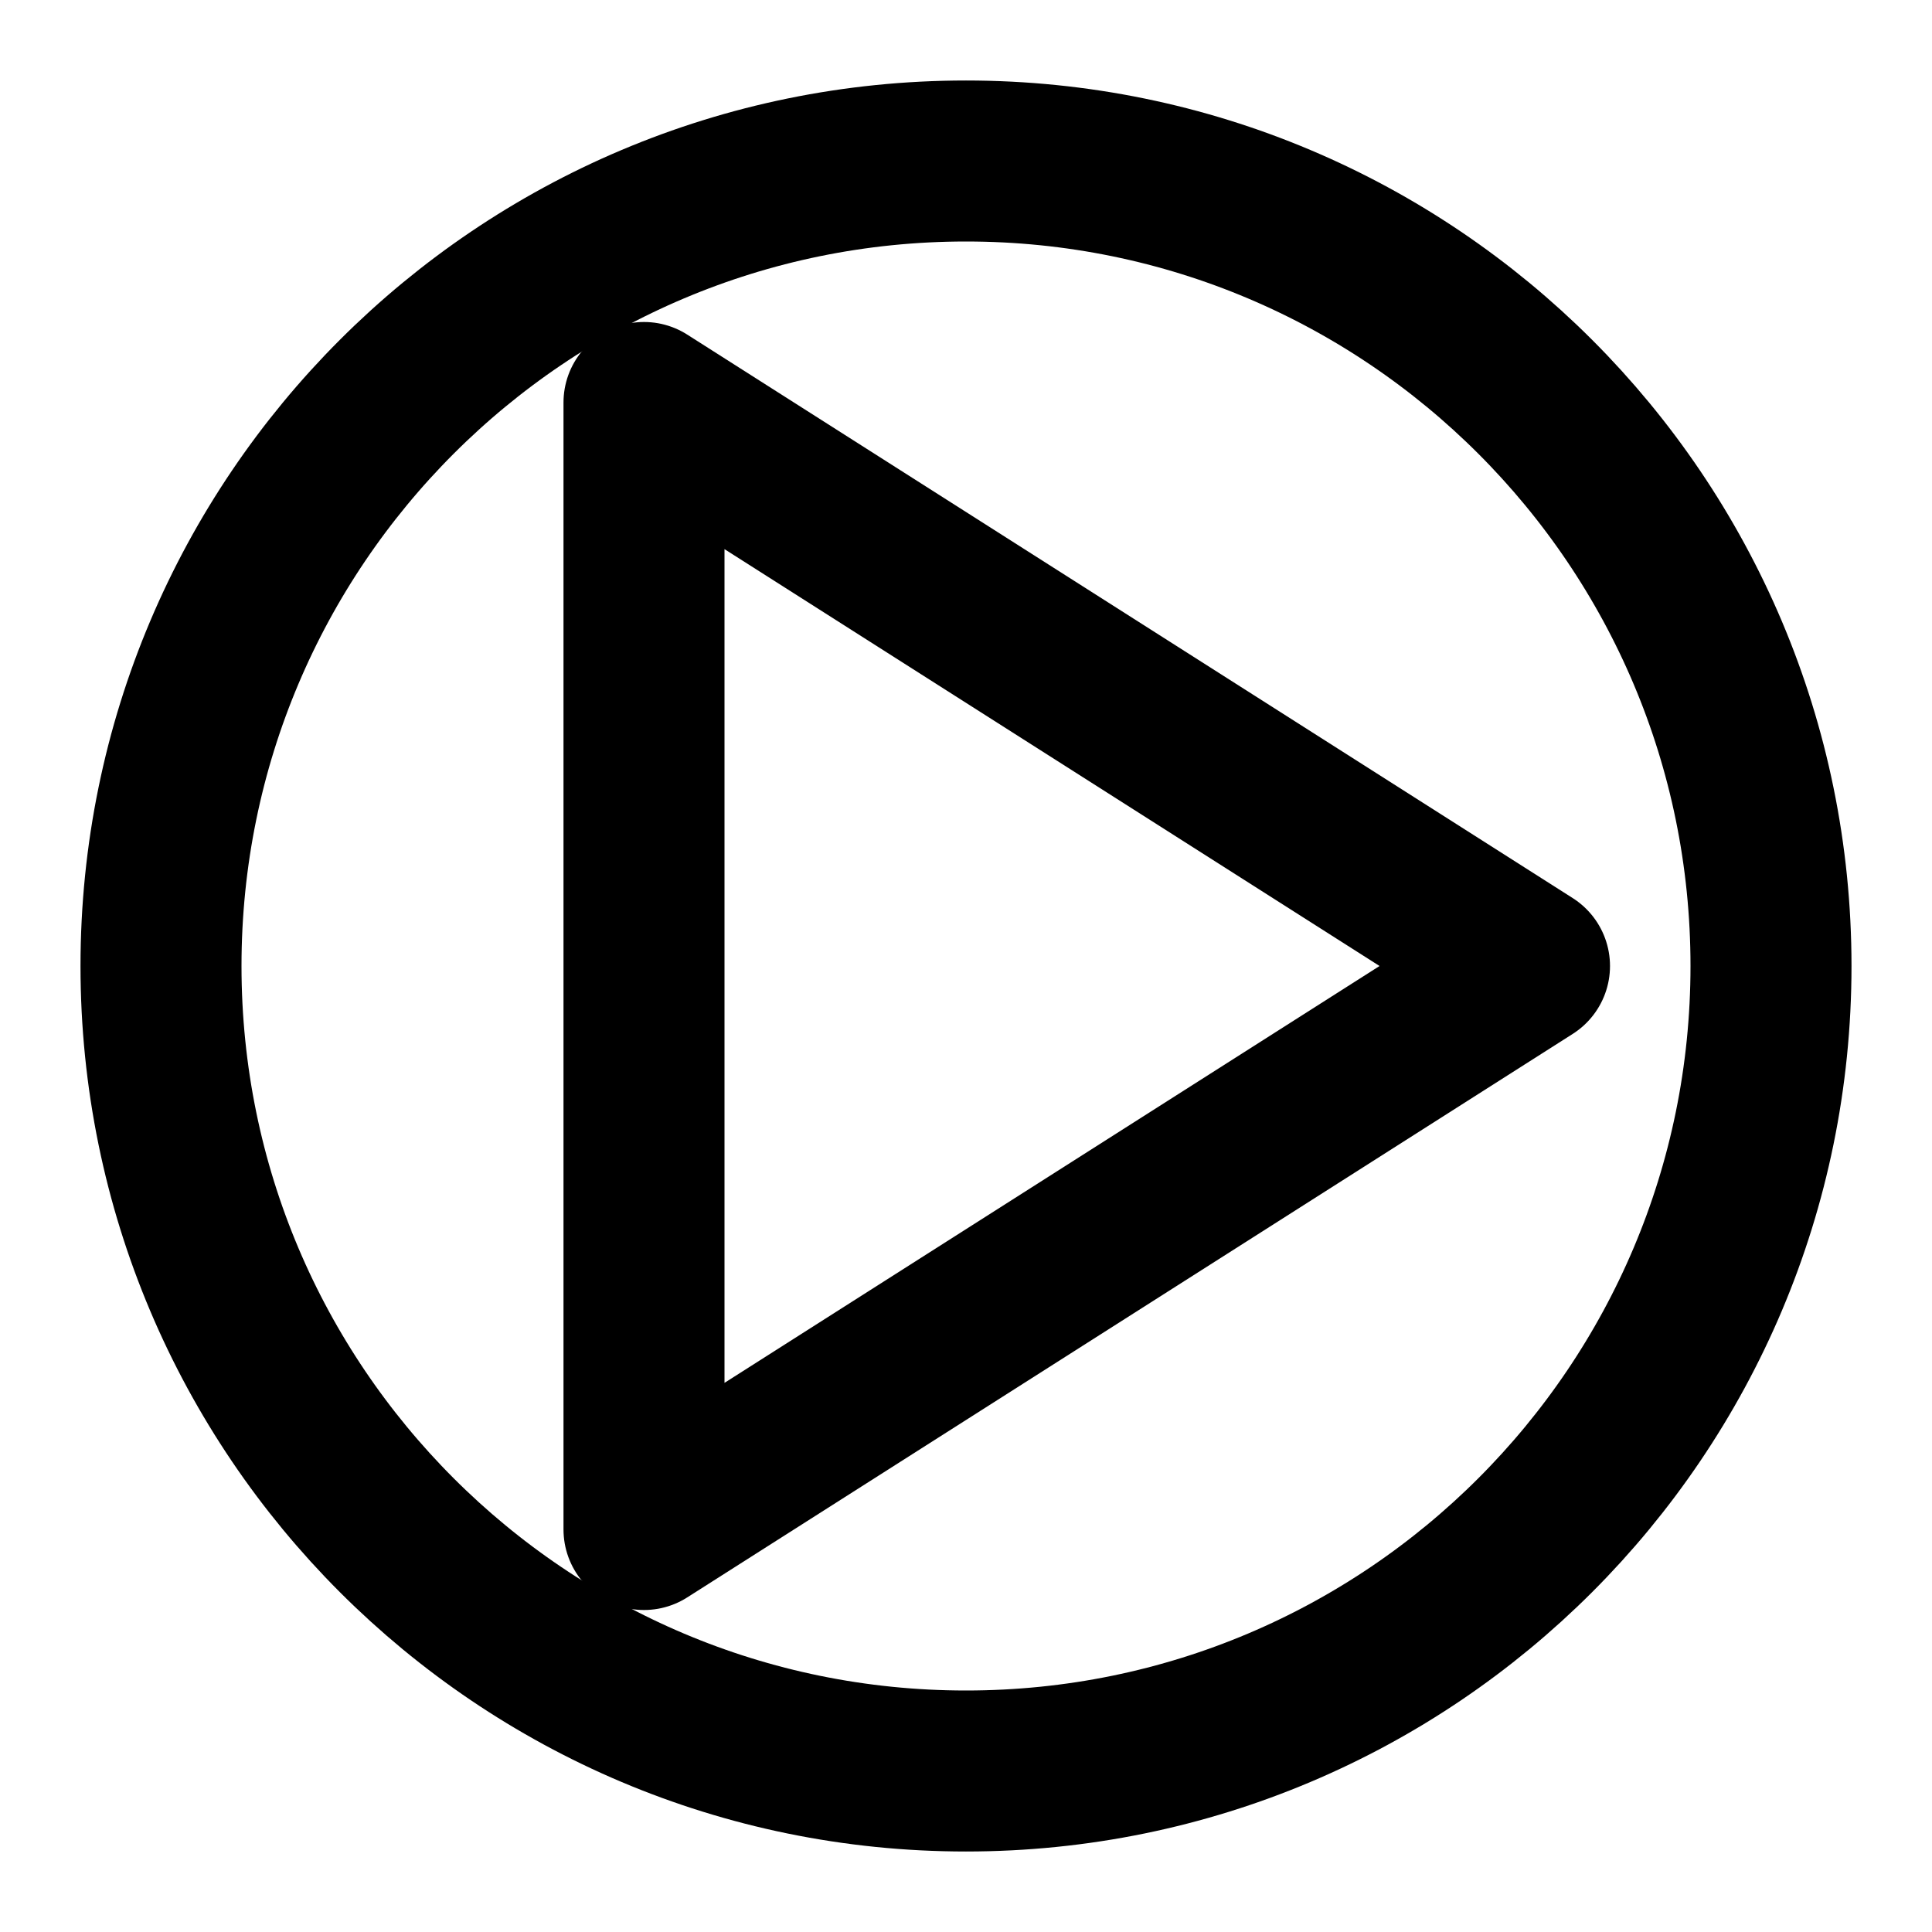
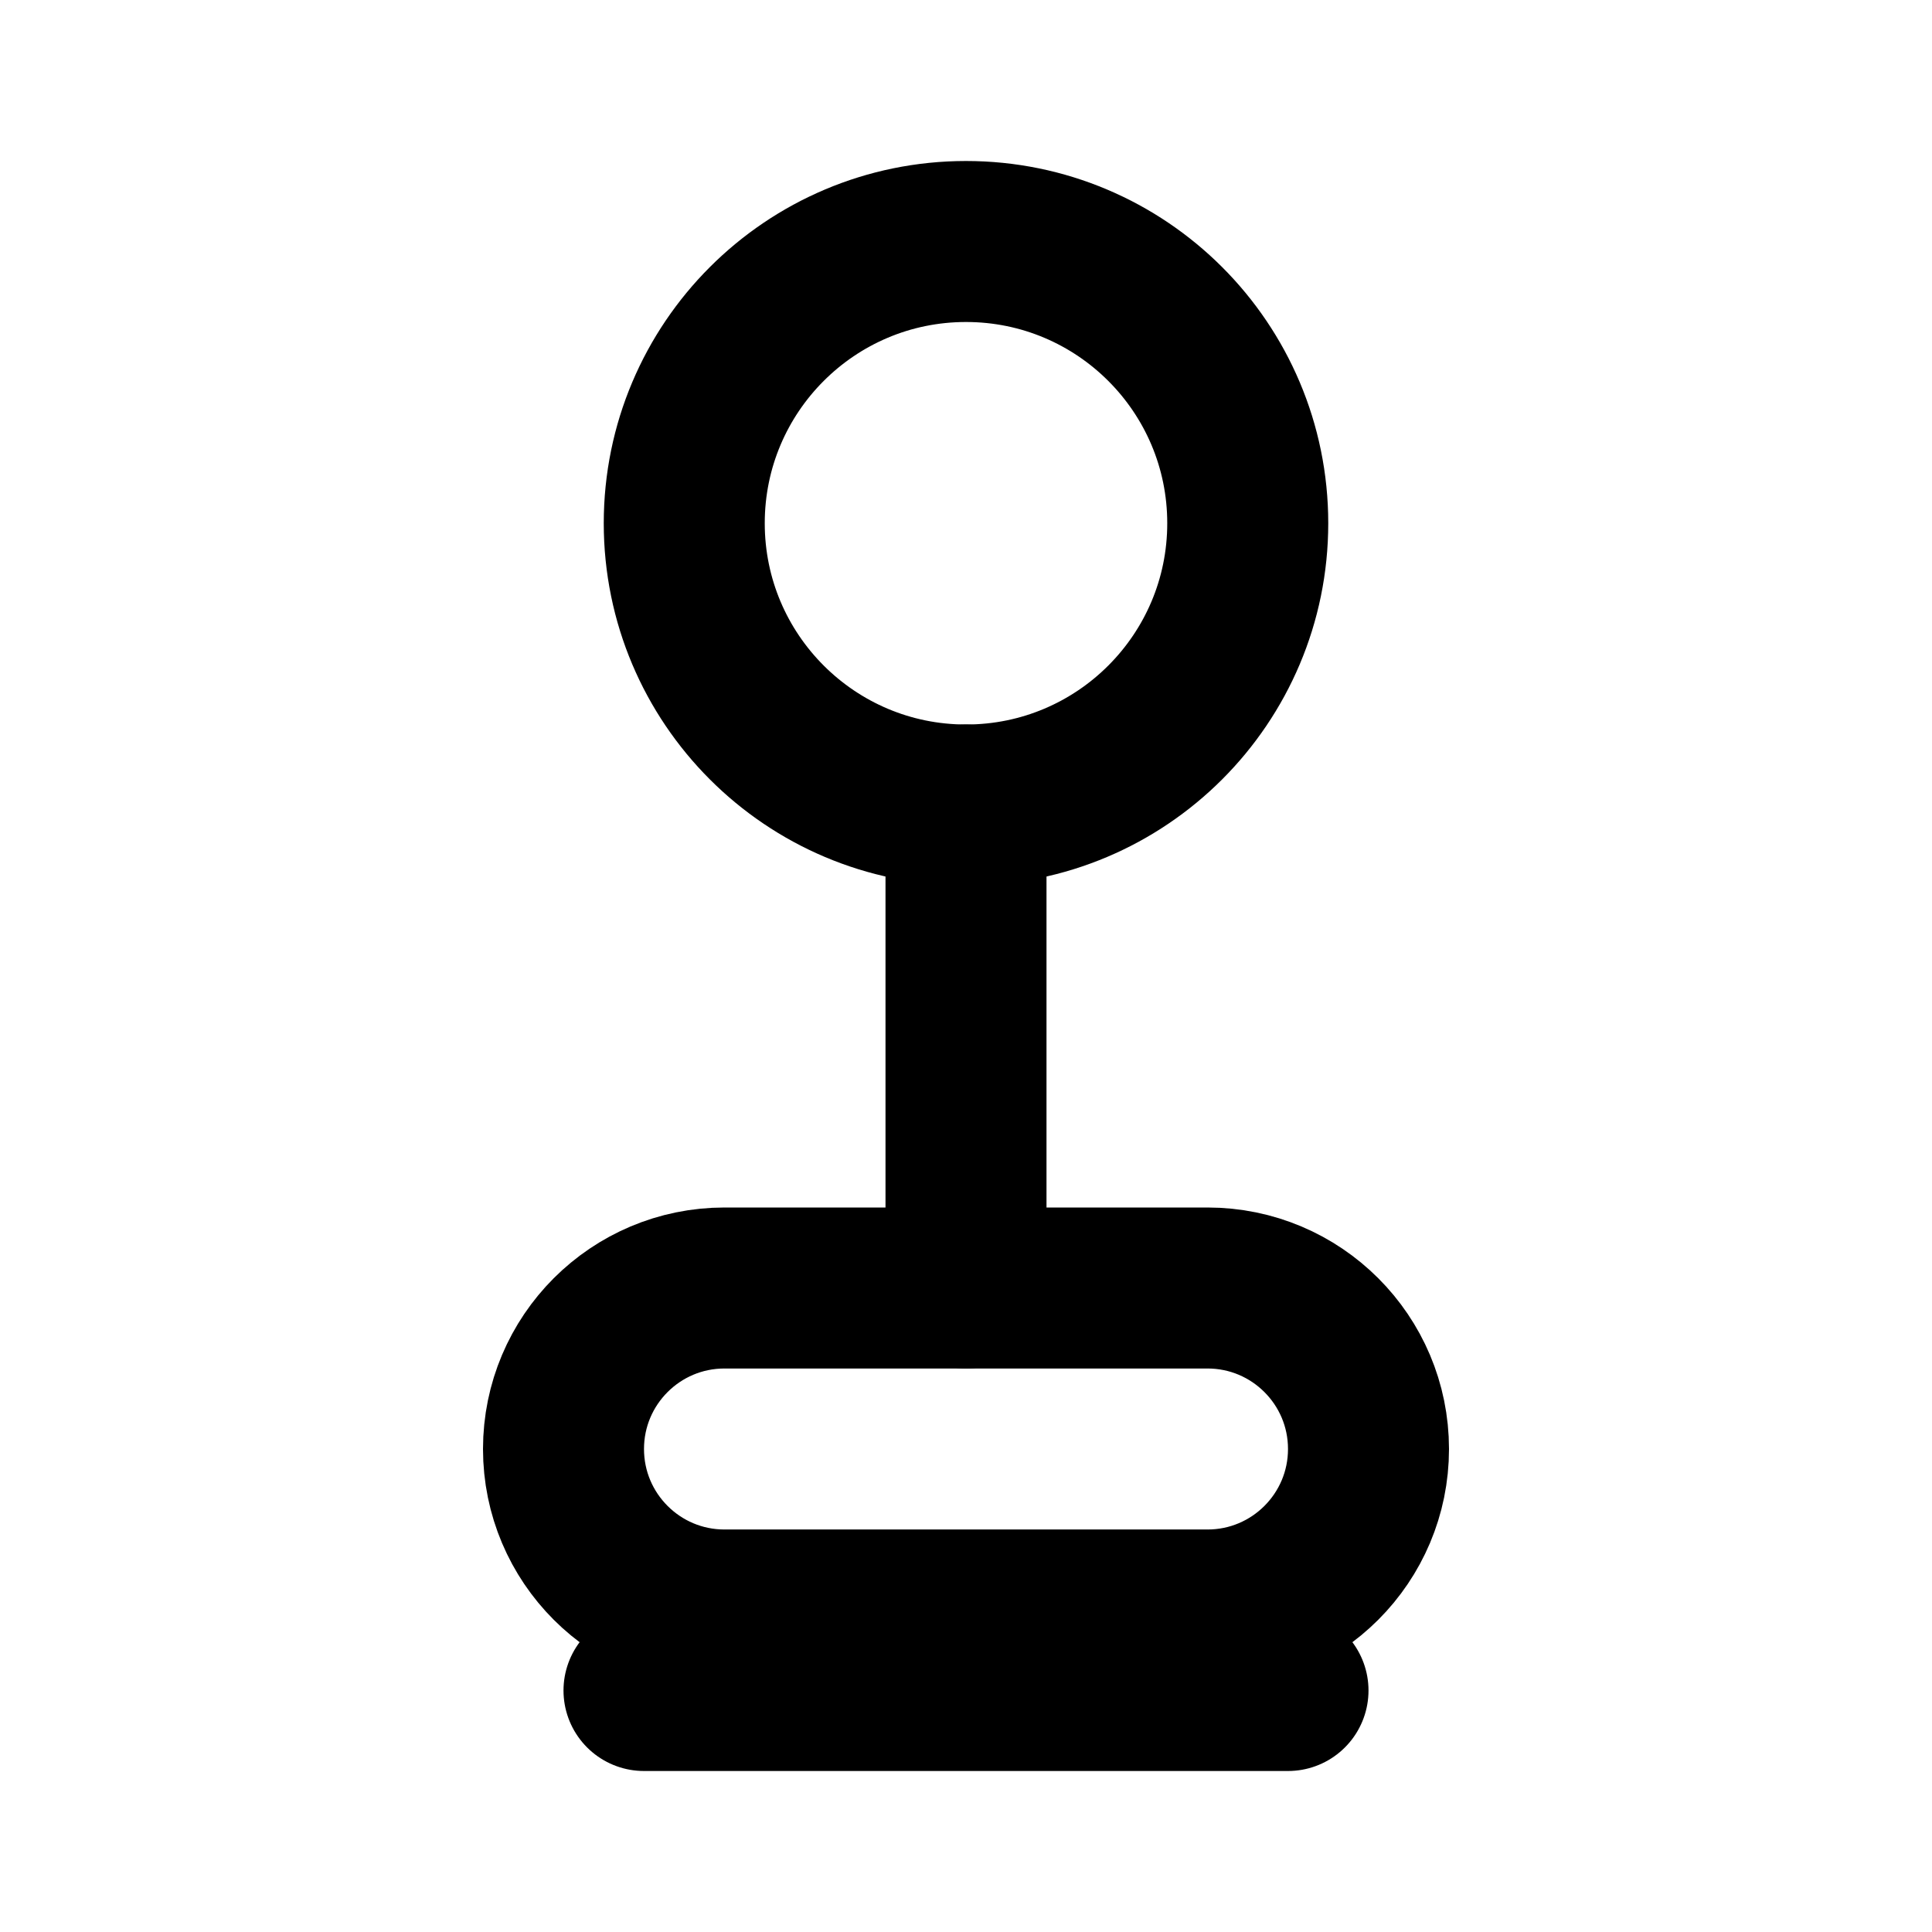
<svg xmlns="http://www.w3.org/2000/svg" viewBox="0 0 24 24" fill="none">
-   <path d="M8 5V19L19 12L8 5Z" stroke="currentColor" stroke-width="2" stroke-linecap="round" stroke-linejoin="round" />
-   <circle cx="12" cy="12" r="10" stroke="currentColor" stroke-width="2" stroke-linecap="round" stroke-linejoin="round" fill="none" />
+   <circle cx="12" cy="6.5" r="3.5" stroke="currentColor" stroke-width="2" />
+   <path d="M12 10V16" stroke="currentColor" stroke-width="2" stroke-linecap="round" />
+   <path d="M8 21H16" stroke="currentColor" stroke-width="2" stroke-linecap="round" />
+   <rect x="7" y="16" width="10" height="4" rx="2" stroke="currentColor" stroke-width="2" />
</svg>
